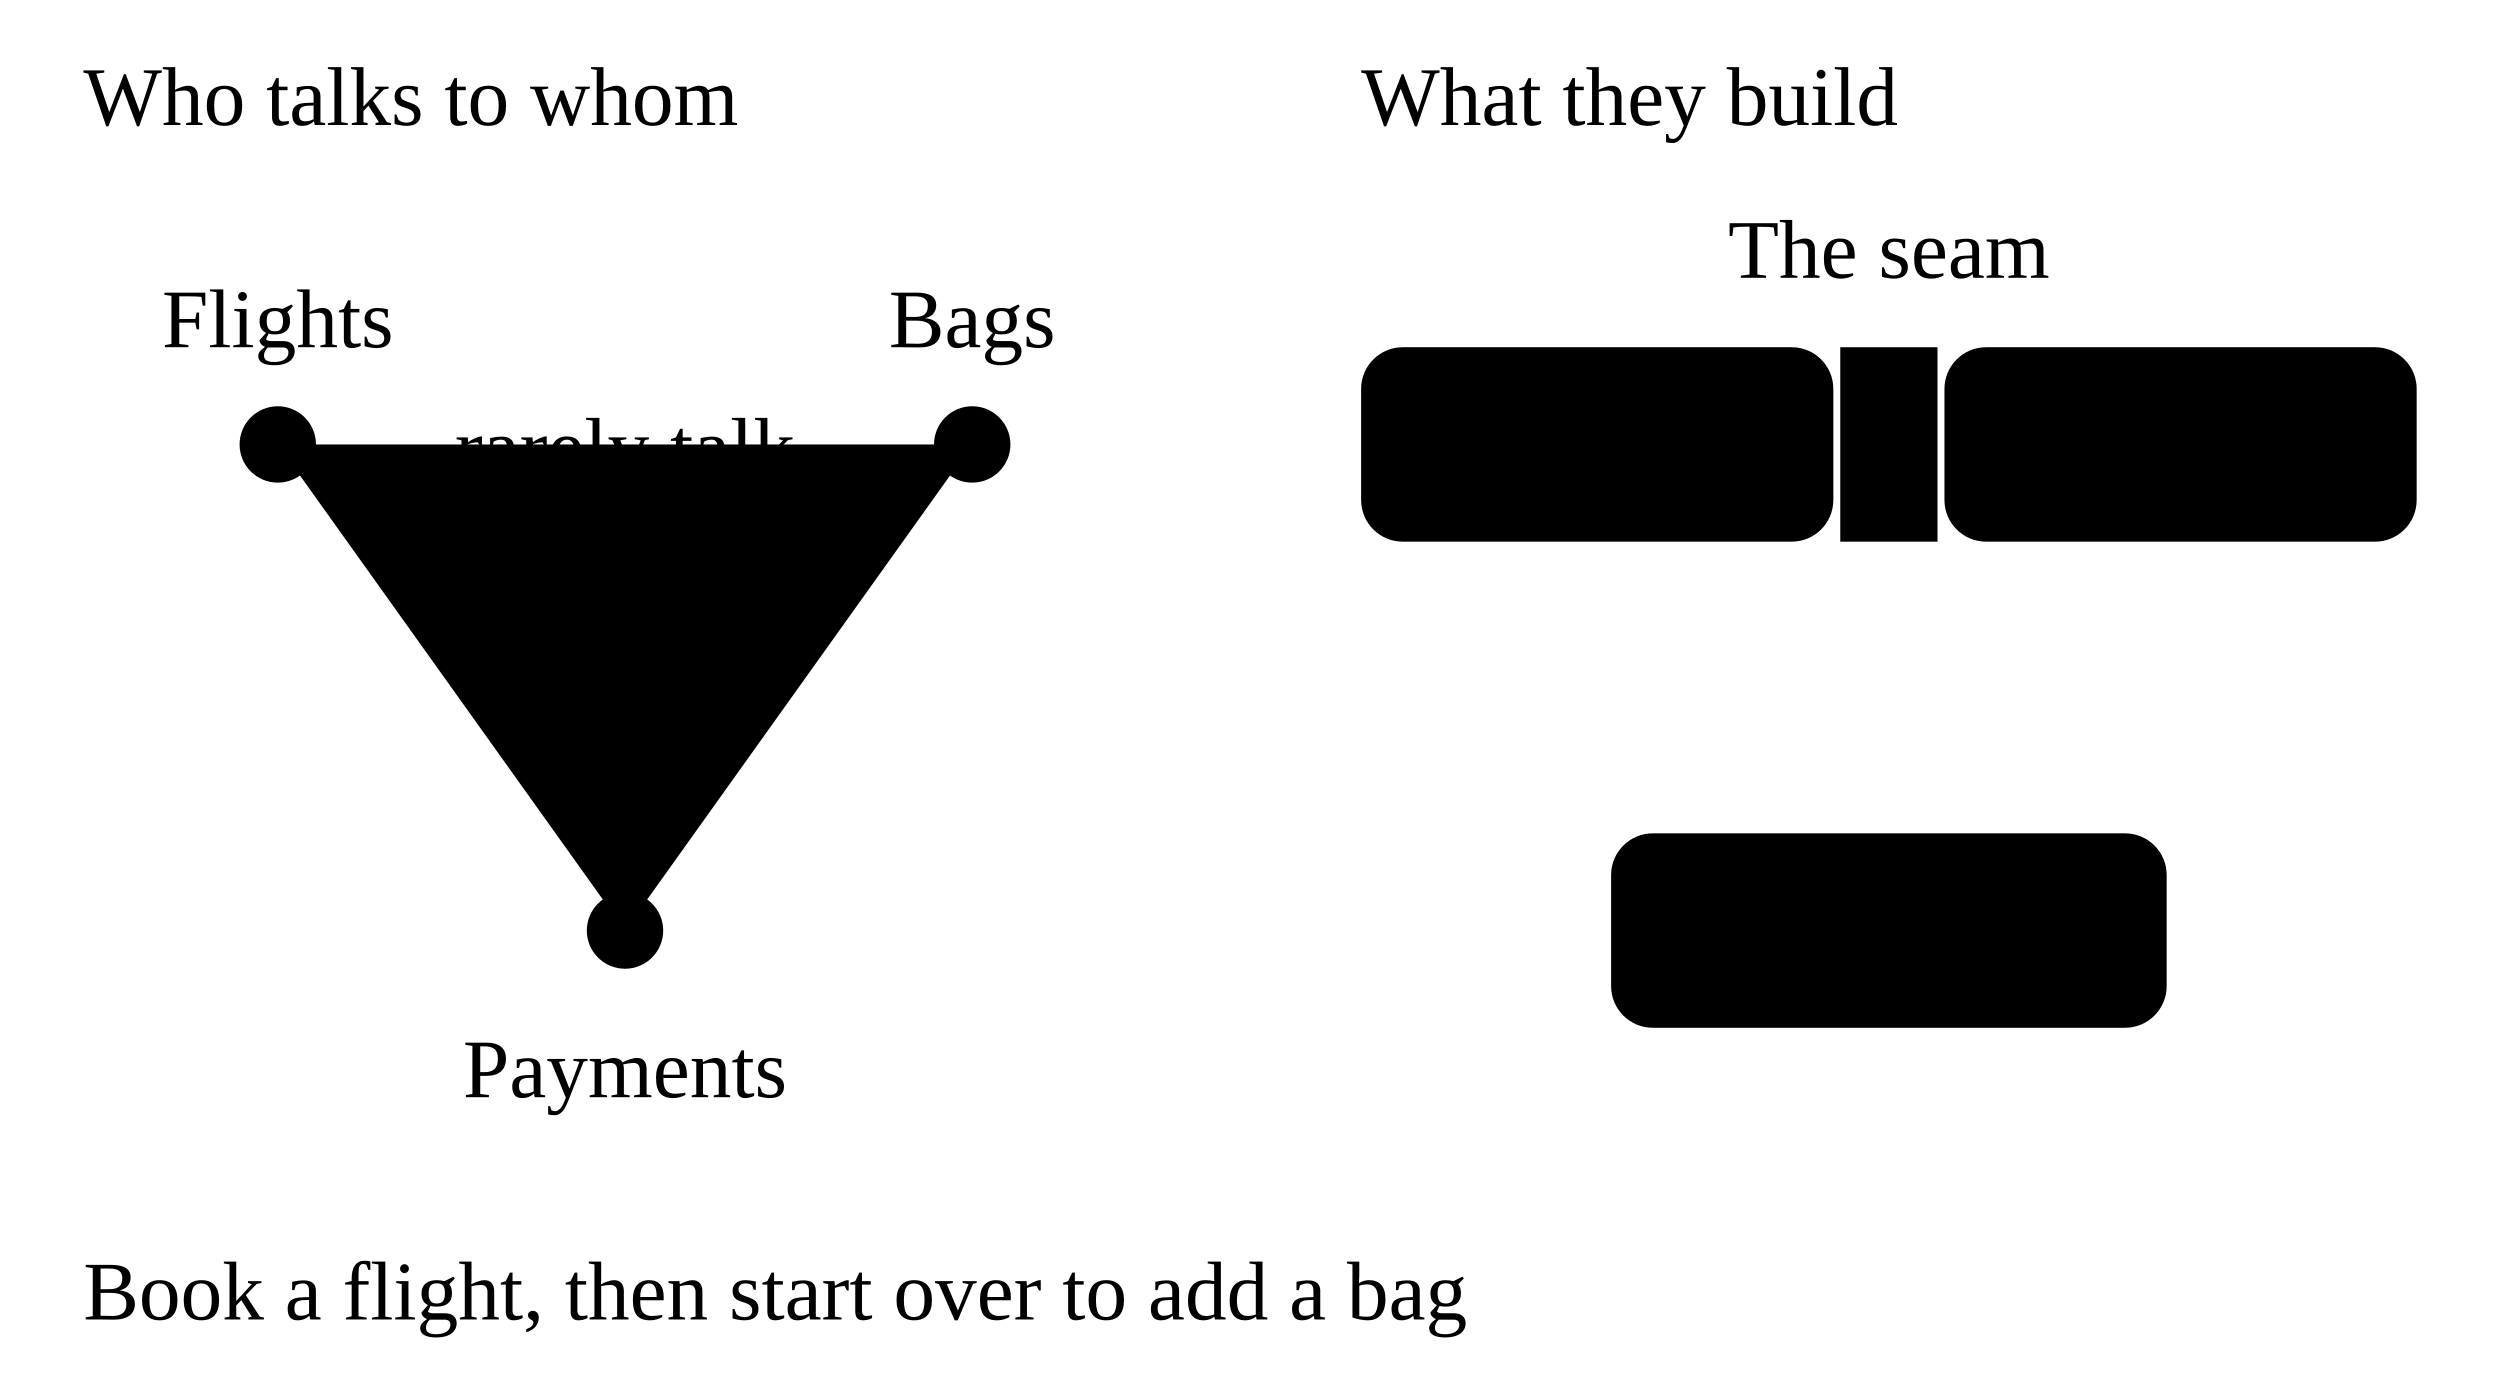
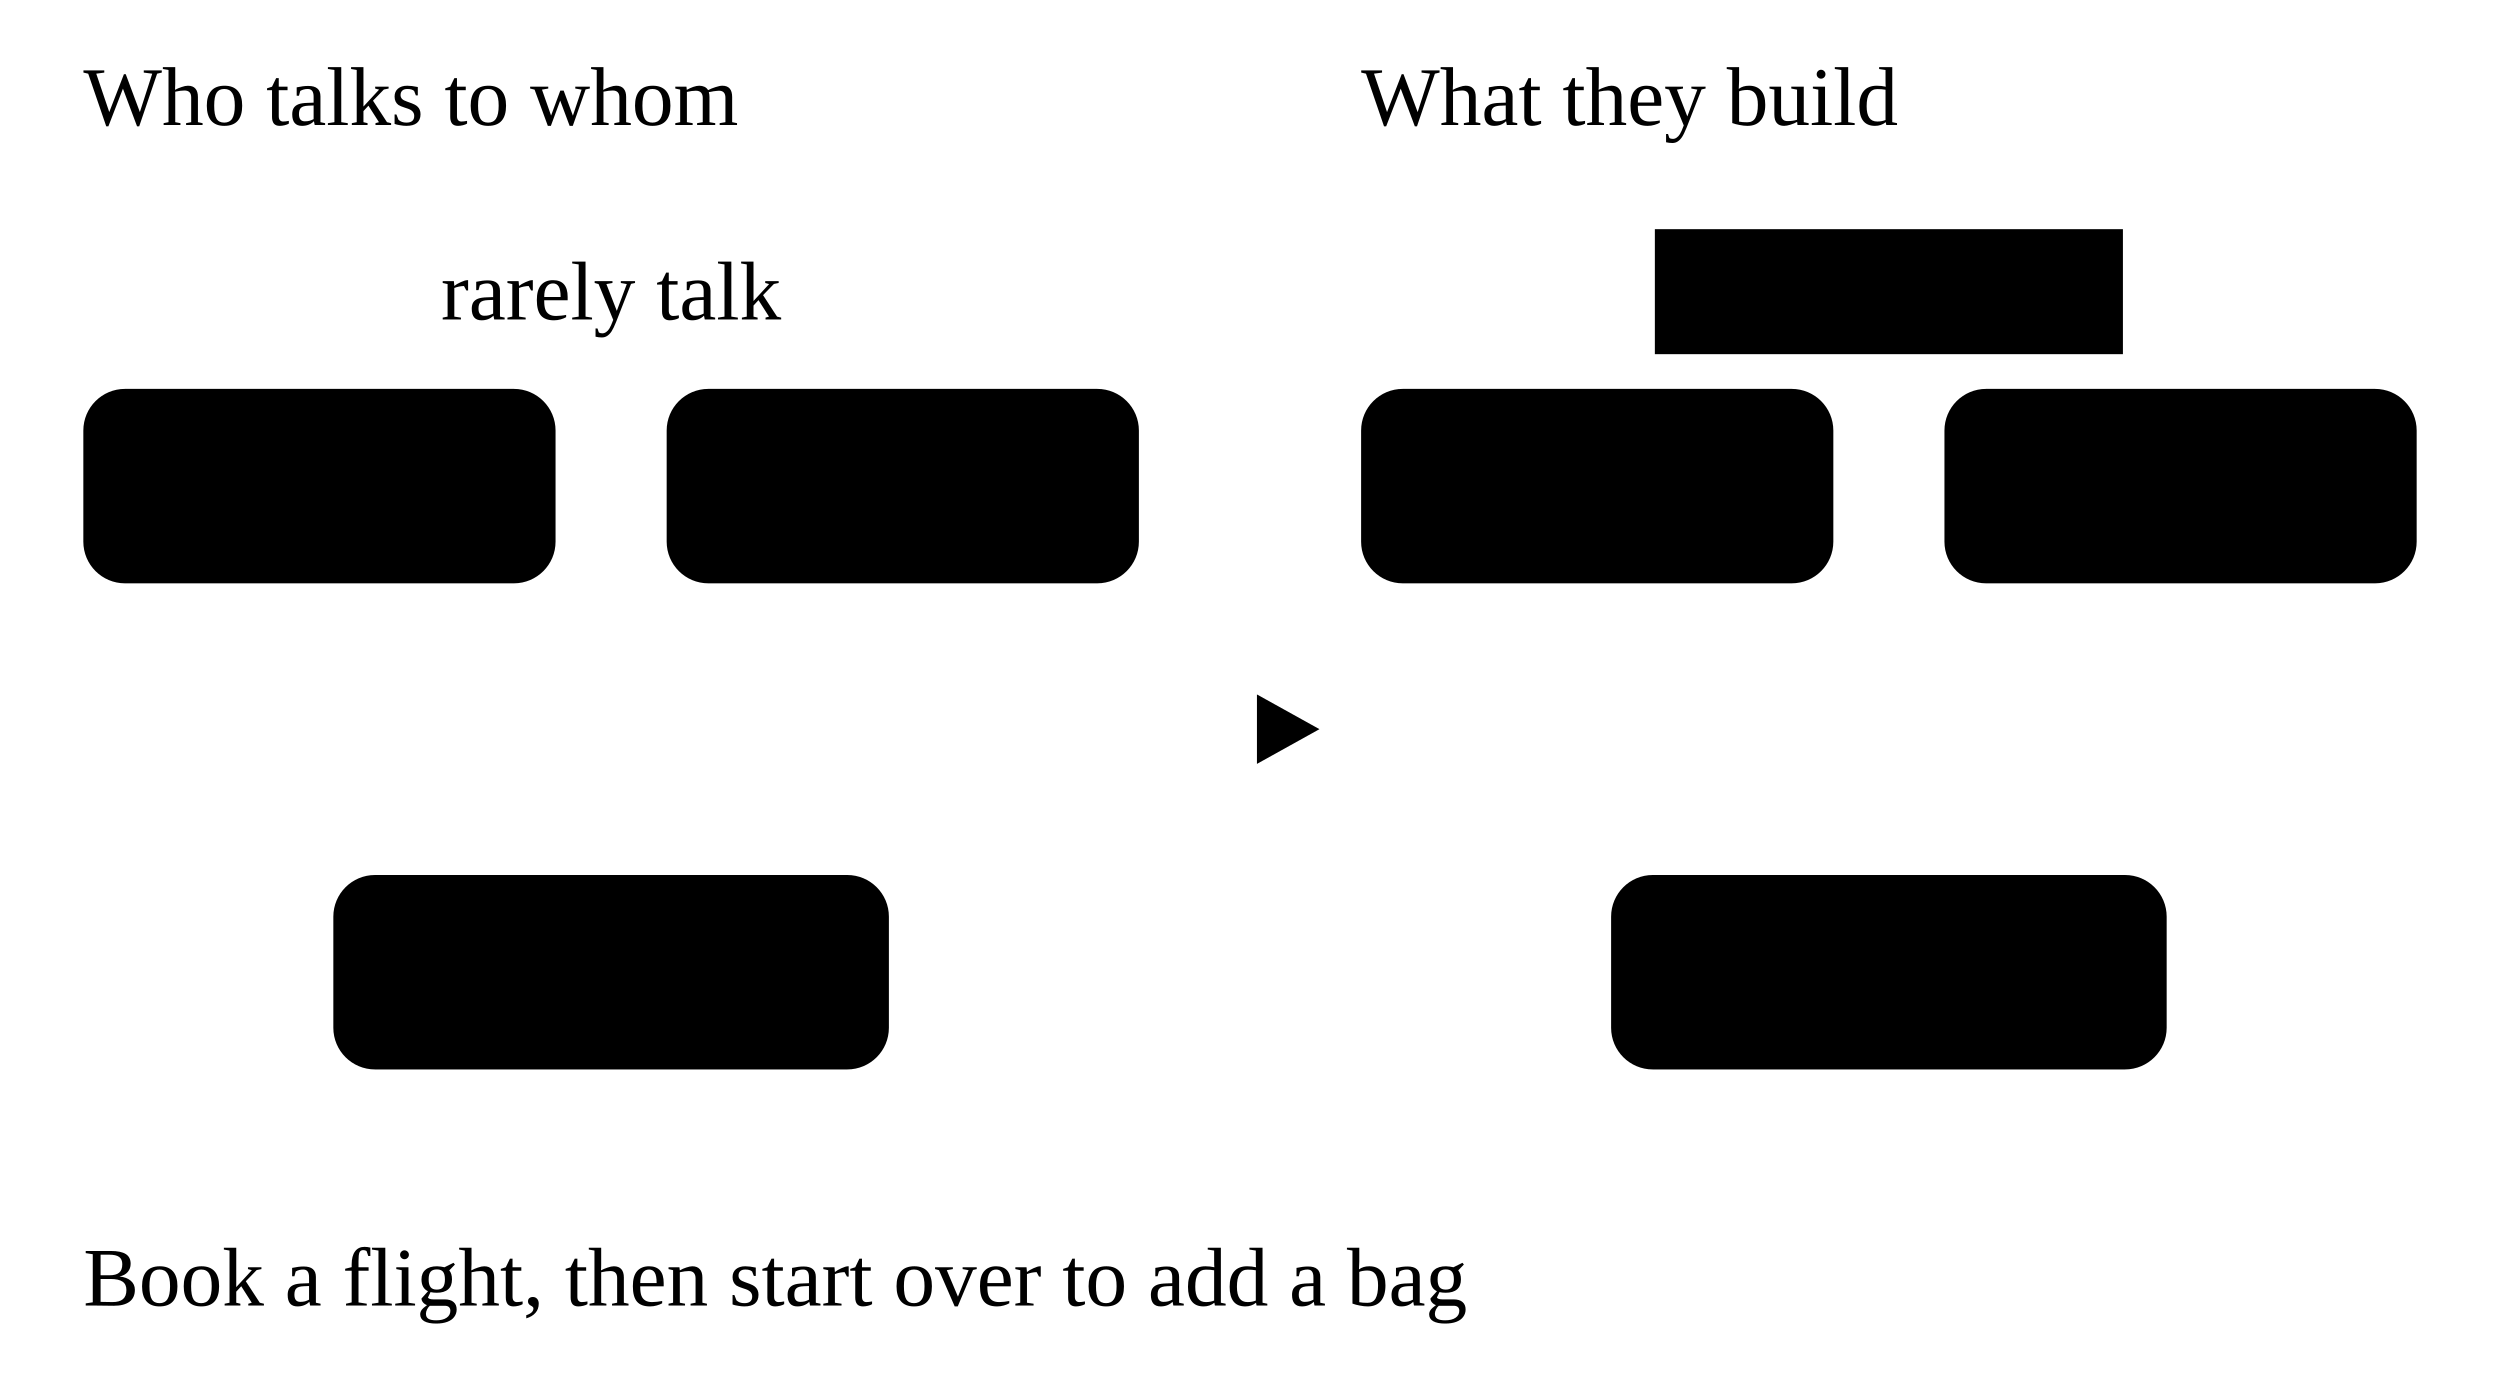
- <svg xmlns="http://www.w3.org/2000/svg" class="fig" viewBox="0 0 360 200" role="img" aria-labelledby="fig-conway-title fig-conway-desc">
+ <svg xmlns="http://www.w3.org/2000/svg" class="fig" viewBox="0 0 360 198" role="img" aria-labelledby="fig-conway-title fig-conway-desc">
  <text class="fig-label" x="12" y="18">Who talks to whom</text>
-   <path class="fig-axis" d="M40,64 L90,134 L140,64" />
-   <g class="fig-ink">
-     <circle cx="40" cy="64" r="5.5" />
-     <circle cx="140" cy="64" r="5.5" />
-     <circle cx="90" cy="134" r="5.5" />
-   </g>
-   <text class="fig-label" x="40" y="50" text-anchor="middle">Flights</text>
-   <text class="fig-label" x="140" y="50" text-anchor="middle">Bags</text>
-   <text class="fig-label" x="90" y="158" text-anchor="middle">Payments</text>
-   <text class="fig-note" x="90" y="68.5" text-anchor="middle">rarely talk</text>
+   <text class="fig-note" x="88" y="46" text-anchor="middle">rarely talk</text>
+   <path class="fig-axis" d="M46,84 L78,126 M130,84 L98,126" />
+   <rect class="fig-pipe" x="12" y="56" width="68" height="28" rx="6" />
+   <rect class="fig-pipe" x="96" y="56" width="68" height="28" rx="6" />
+   <rect class="fig-pipe" x="48" y="126" width="80" height="28" rx="6" />
+   <text class="fig-label" x="46" y="74.5" text-anchor="middle">Flights</text>
+   <text class="fig-label" x="130" y="74.5" text-anchor="middle">Bags</text>
+   <text class="fig-label" x="88" y="144.5" text-anchor="middle">Payments</text>
+   <path class="fig-axis" d="M168,105 L181,105" />
+   <path class="fig-arrow-ink" d="M181,100 L190,105 L181,110 Z" />
  <text class="fig-label" x="196" y="18">What they build</text>
-   <path class="fig-axis" d="M230,78 L262,120 M314,78 L282,120" />
-   <rect class="fig-mark" x="265" y="50" width="14" height="28" />
-   <rect class="fig-pipe" x="196" y="50" width="68" height="28" rx="6" />
-   <rect class="fig-pipe" x="280" y="50" width="68" height="28" rx="6" />
-   <rect class="fig-pipe" x="232" y="120" width="80" height="28" rx="6" />
-   <text class="fig-label" x="230" y="68.5" text-anchor="middle">Flights</text>
-   <text class="fig-label" x="314" y="68.5" text-anchor="middle">Bags</text>
-   <text class="fig-label" x="272" y="138.5" text-anchor="middle">Payments</text>
-   <text class="fig-label" x="272" y="40" text-anchor="middle">The seam</text>
-   <text class="fig-note" x="12" y="190">Book a flight, then start over to add a bag</text>
+   <rect class="fig-mark" x="238.3" y="33" width="67.4" height="18" />
+   <text class="fig-label fig-on-mark" x="272" y="46" text-anchor="middle">The seam</text>
+   <path class="fig-axis" d="M230,84 L262,126 M314,84 L282,126" />
+   <rect class="fig-pipe" x="196" y="56" width="68" height="28" rx="6" />
+   <rect class="fig-pipe" x="280" y="56" width="68" height="28" rx="6" />
+   <rect class="fig-pipe" x="232" y="126" width="80" height="28" rx="6" />
+   <text class="fig-label" x="230" y="74.5" text-anchor="middle">Flights</text>
+   <text class="fig-label" x="314" y="74.5" text-anchor="middle">Bags</text>
+   <text class="fig-label" x="272" y="144.5" text-anchor="middle">Payments</text>
+   <text class="fig-note" x="12" y="188">Book a flight, then start over to add a bag</text>
</svg>
